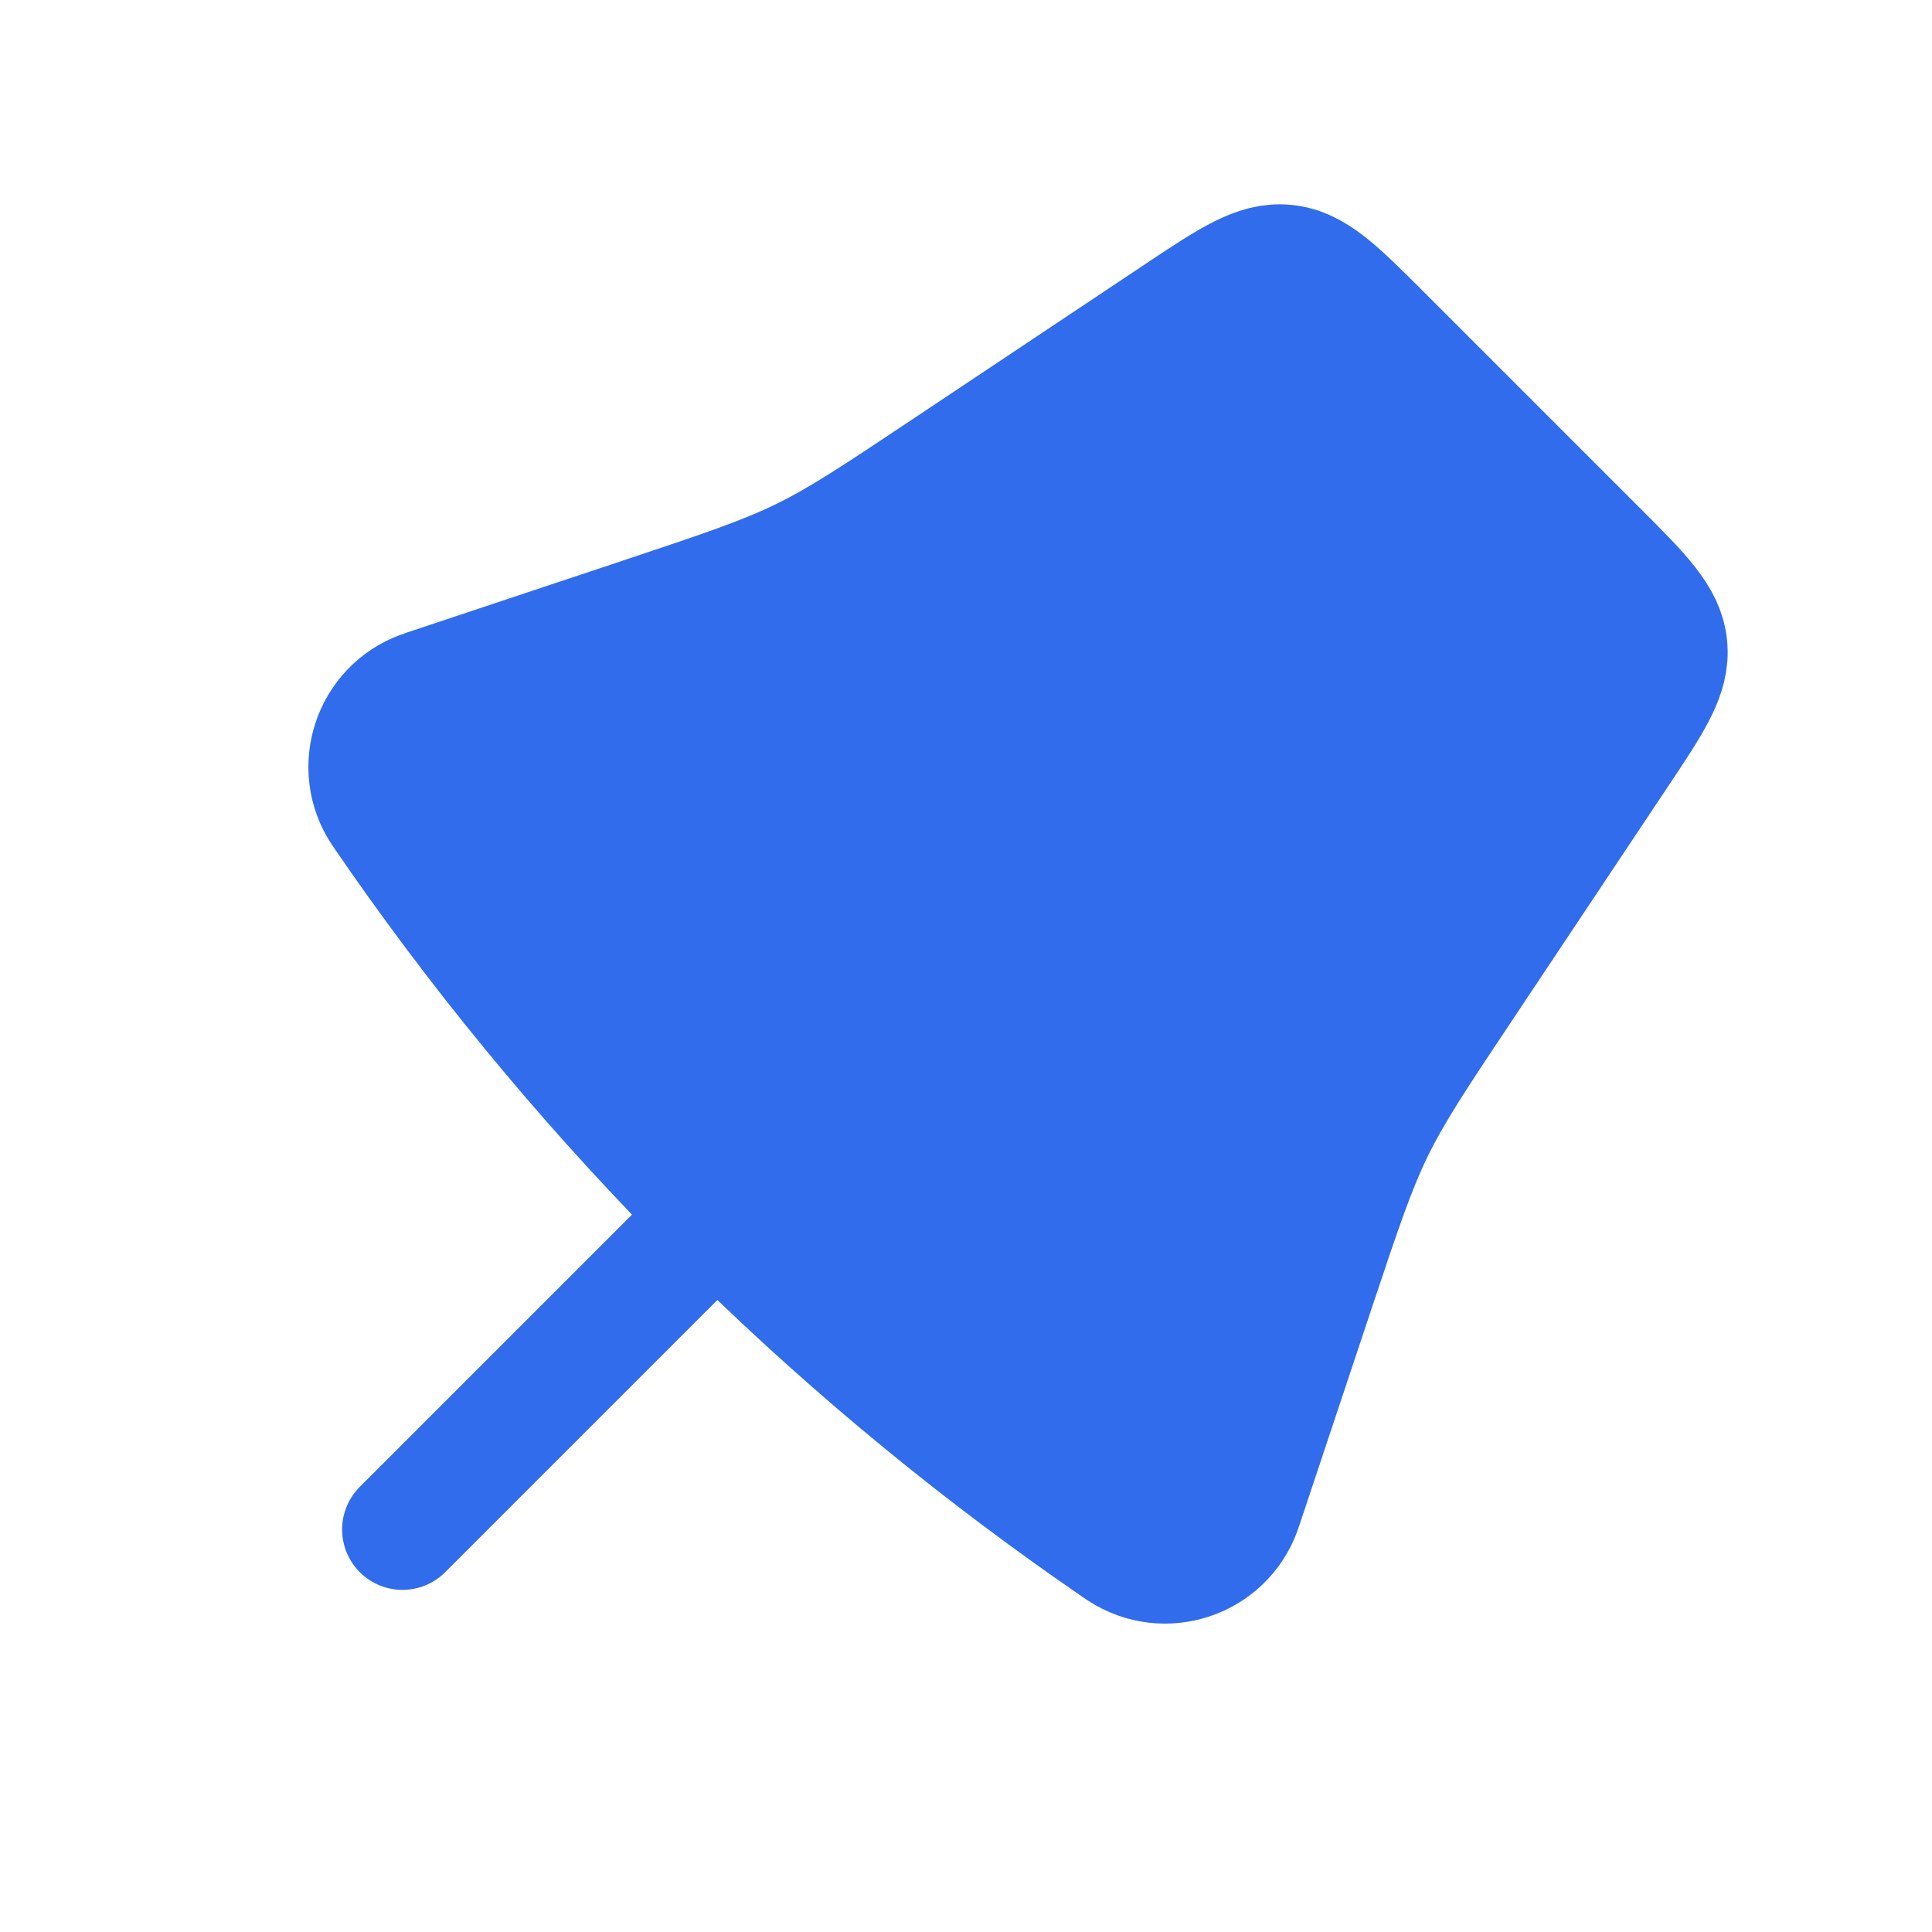
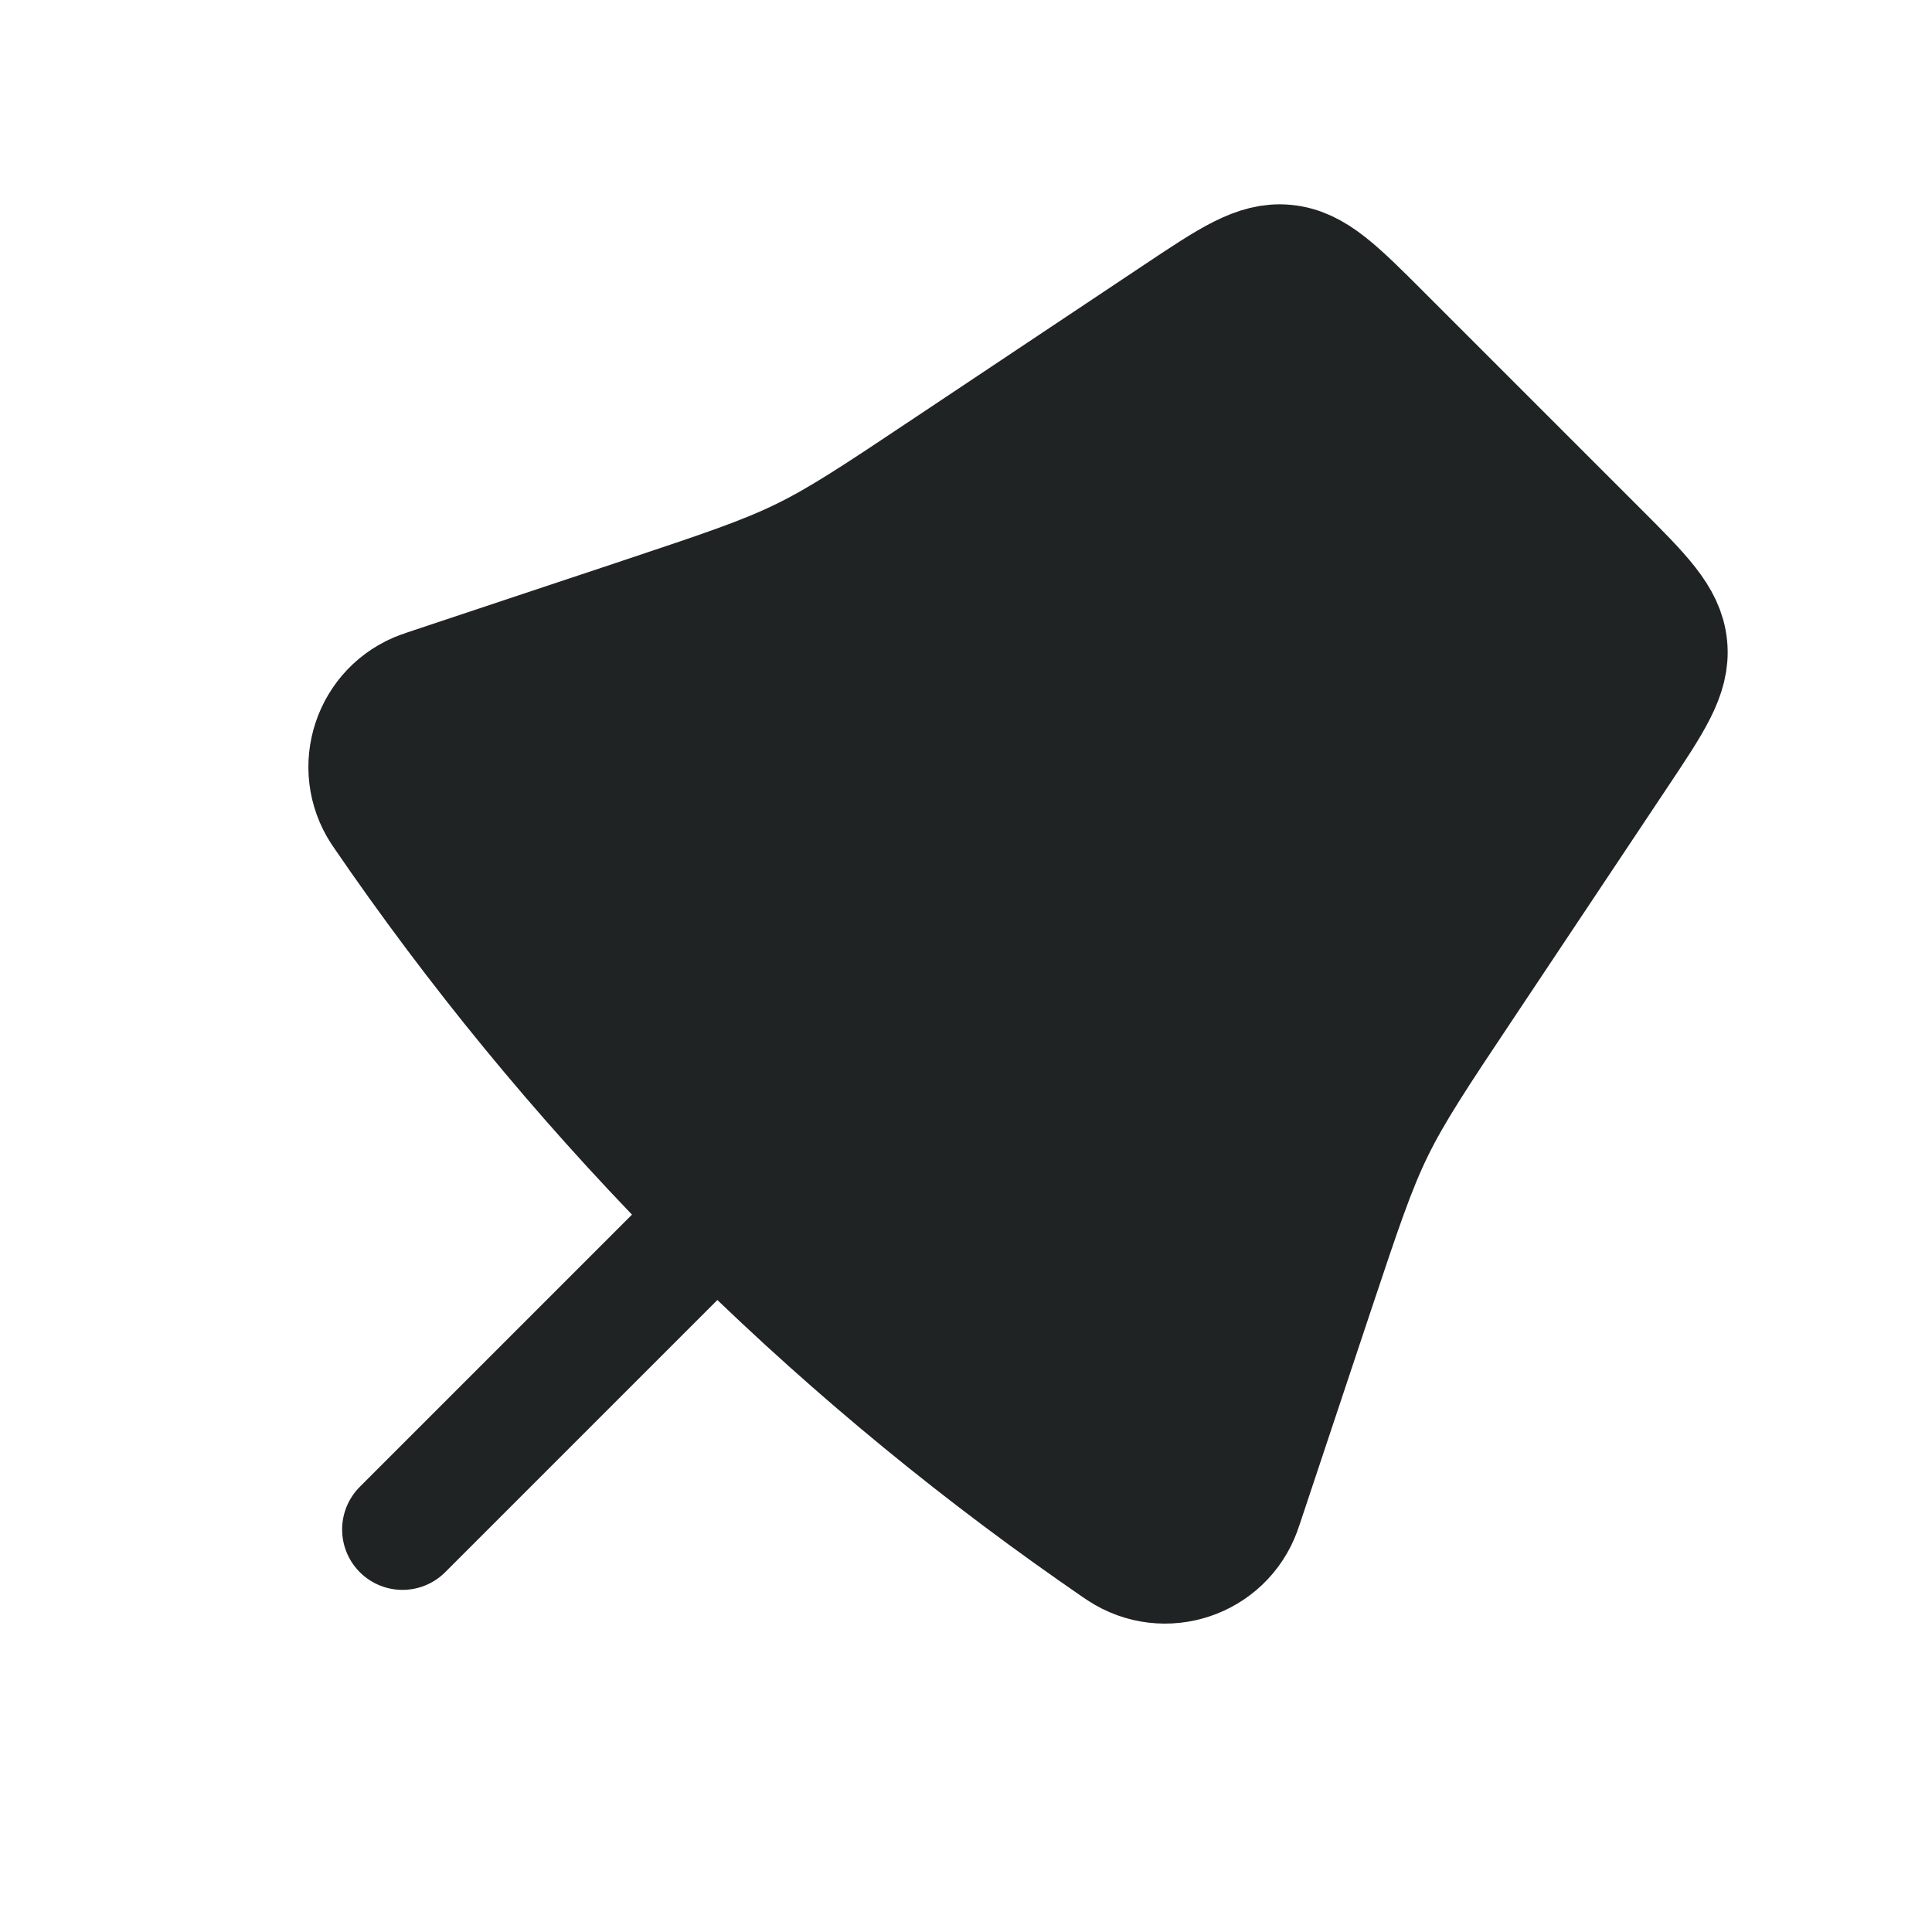
<svg xmlns="http://www.w3.org/2000/svg" width="24" height="24" viewBox="0 0 24 24" fill="none">
-   <path d="M5 19L8.5 15.5" stroke="#316CED" stroke-width="1.5" stroke-linecap="round" />
-   <path d="M14.636 3.909C15.289 3.474 15.615 3.256 15.971 3.292C16.327 3.327 16.604 3.604 17.159 4.159L19.841 6.841C20.396 7.396 20.673 7.673 20.708 8.029C20.744 8.385 20.526 8.711 20.09 9.364L18.189 12.217C17.595 13.107 17.299 13.552 17.064 14.031C16.83 14.51 16.661 15.018 16.322 16.033L15.433 18.701C15.423 18.732 15.418 18.747 15.413 18.759C15.194 19.366 14.465 19.609 13.925 19.255C13.914 19.248 13.901 19.239 13.874 19.221C13.733 19.123 13.662 19.074 13.592 19.025C10.238 16.678 7.322 13.762 4.975 10.408C4.926 10.338 4.877 10.267 4.78 10.126C4.761 10.099 4.752 10.086 4.745 10.075C4.391 9.535 4.634 8.806 5.241 8.587C5.253 8.582 5.268 8.577 5.299 8.567L7.967 7.678C8.982 7.339 9.49 7.17 9.969 6.936C10.448 6.702 10.893 6.405 11.783 5.811L14.636 3.909Z" stroke="#316CED" stroke-width="1.5" />
-   <path d="M9.5 15.5L5 9.5L5.5 8.5L11 6.5L16 3.5L20.5 8.5L18.5 11L14.5 19L9.5 15.5Z" fill="#316CED" />
+   <path d="M5 19L8.5 15.5" stroke="#1F2324" stroke-width="1.5" stroke-linecap="round" />
+   <path d="M14.636 3.909C15.289 3.474 15.615 3.256 15.971 3.292C16.327 3.327 16.604 3.604 17.159 4.159L19.841 6.841C20.396 7.396 20.673 7.673 20.708 8.029C20.744 8.385 20.526 8.711 20.09 9.364L18.189 12.217C17.595 13.107 17.299 13.552 17.064 14.031C16.83 14.51 16.661 15.018 16.322 16.033L15.433 18.701C15.423 18.732 15.418 18.747 15.413 18.759C15.194 19.366 14.465 19.609 13.925 19.255C13.914 19.248 13.901 19.239 13.874 19.221C13.733 19.123 13.662 19.074 13.592 19.025C10.238 16.678 7.322 13.762 4.975 10.408C4.926 10.338 4.877 10.267 4.78 10.126C4.761 10.099 4.752 10.086 4.745 10.075C4.391 9.535 4.634 8.806 5.241 8.587C5.253 8.582 5.268 8.577 5.299 8.567L7.967 7.678C8.982 7.339 9.49 7.17 9.969 6.936C10.448 6.702 10.893 6.405 11.783 5.811L14.636 3.909Z" stroke="#1F2324" stroke-width="1.5" />
+   <path d="M9.5 15.5L5 9.5L5.5 8.5L11 6.5L16 3.5L20.5 8.5L18.5 11L14.5 19L9.5 15.5Z" fill="#1F2324" />
</svg>
